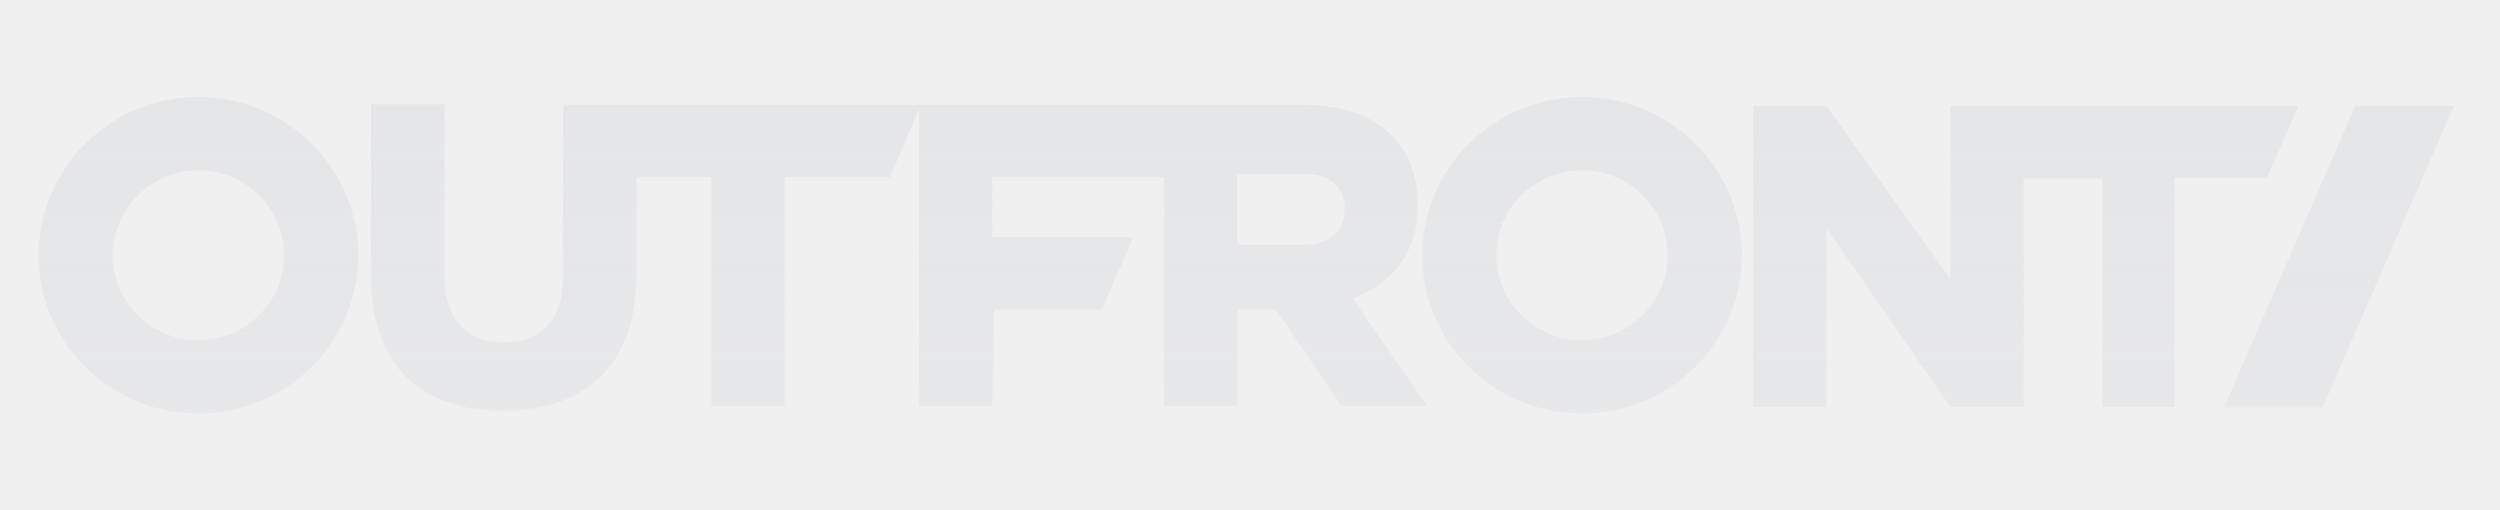
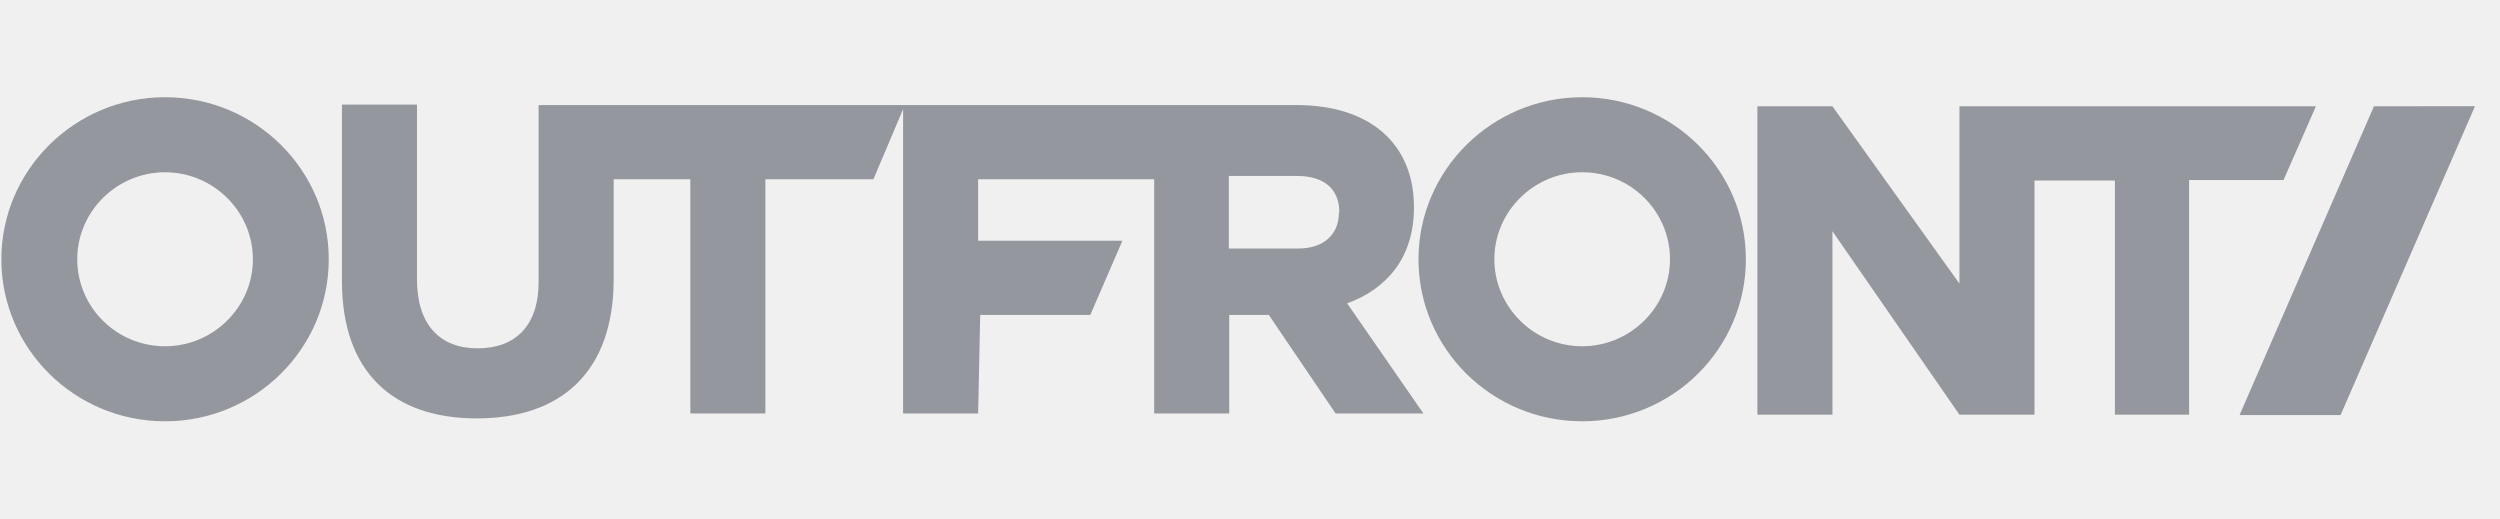
- <svg xmlns="http://www.w3.org/2000/svg" width="206" height="42" fill="none" viewBox="0 0 206 42">
-   <path fill="url(#a)" d="m189.408 8.697-2.621 5.97h-7.596v18.875h-5.971V14.701h-6.469v18.841h-6.037l-10.217-14.761v14.761h-6.038V8.73h6.038l10.217 14.264V8.73h28.694v-.033ZM130.361 8c7.265 0 13.17 5.838 13.17 13.037 0 7.198-5.905 13.036-13.17 13.036-7.264 0-13.169-5.838-13.169-13.036C117.192 13.87 123.097 8 130.361 8Zm0 20.036c3.881 0 7.066-3.151 7.066-7 0-3.847-3.151-6.999-7.066-6.999-3.881 0-7.065 3.152-7.065 7s3.184 6.999 7.065 6.999Zm-12.771 5.407h-7.066l-5.373-7.928h-3.185v7.928h-6.037V14.601H81.764v4.943h11.61l-2.587 5.97H81.93l-.166 7.929h-6.037V8.962l-2.388 5.64h-8.692v18.841H58.61V14.601h-6.17v8.028c0 7.53-4.279 11.212-11.013 11.212S30.58 30.126 30.58 22.795V8.597h6.037v14.065c0 3.649 1.858 5.54 4.876 5.54 3.02 0 4.91-1.792 4.91-5.34V8.63h60.97c3.185 0 5.673.896 7.298 2.521 1.393 1.394 2.156 3.318 2.156 5.673v.066c0 4.014-2.189 6.535-5.374 7.696l6.137 8.857Zm-6.767-16.188c0-1.924-1.294-2.92-3.384-2.92h-5.506v5.84h5.573c2.09 0 3.284-1.162 3.284-2.887v-.033h.033ZM16.349 8c7.265 0 13.17 5.838 13.17 13.037 0 7.198-5.905 13.036-13.17 13.036s-13.17-5.838-13.17-13.036C3.18 13.87 9.085 8 16.35 8Zm0 20.036c3.881 0 7.066-3.151 7.066-7 0-3.847-3.185-6.999-7.066-6.999s-7.066 3.152-7.066 7 3.152 6.999 7.066 6.999Z" />
-   <mask id="b" width="20" height="26" x="183" y="8" maskUnits="userSpaceOnUse" style="mask-type:luminance">
-     <path fill="white" d="M194.072 8.725 183.258 33.57h8.127l10.814-24.846h-8.127Z" />
-   </mask>
-   <g mask="url(#b)">
-     <path fill="url(#c)" d="M170.828 21.155 192.722-.738l21.893 21.893-21.893 21.894-21.894-21.894Z" />
+ <svg xmlns="http://www.w3.org/2000/svg" width="135" height="28" viewBox="0 0 135 28" fill="none">
+   <g clip-path="url(#clip0_25736_60622)">
+     <path d="M125.069 5.718L123.31 9.725H118.212V22.393H114.204V9.748H109.862V22.393H105.81L98.952 12.486V22.393H94.899V5.74H98.952L105.81 15.314V5.74H125.069V5.718ZM85.437 5.25C90.313 5.25 94.277 9.169 94.277 14C94.277 18.831 90.313 22.75 85.437 22.75C80.561 22.75 76.598 18.831 76.598 14C76.598 9.19 80.561 5.25 85.437 5.25ZM85.437 18.698C88.041 18.698 90.18 16.583 90.18 14C90.18 11.417 88.064 9.302 85.437 9.302C82.832 9.302 80.695 11.418 80.695 14C80.695 16.583 82.832 18.698 85.437 18.698ZM76.866 22.327H72.123L68.516 17.006H66.379V22.327H62.326V9.681H52.819V12.998H60.611L58.876 17.006H52.931L52.819 22.327H48.767V5.895L47.164 9.681H41.331V22.327H37.278V9.681H33.138V15.069C33.138 20.123 30.265 22.594 25.745 22.594C21.226 22.594 18.465 20.1 18.465 15.18V5.65H22.517V15.092C22.517 17.541 23.764 18.81 25.79 18.81C27.815 18.81 29.085 17.607 29.085 15.225V5.673H70.008C72.145 5.673 73.815 6.275 74.906 7.365C75.841 8.3 76.353 9.592 76.353 11.172V11.217C76.353 13.911 74.884 15.603 72.747 16.382L76.866 22.327ZM72.323 11.461C72.323 10.171 71.455 9.502 70.052 9.502H66.357V13.421H70.097C71.5 13.421 72.301 12.642 72.301 11.484V11.463L72.323 11.461ZM8.913 5.25C13.789 5.25 17.753 9.169 17.753 14C17.753 18.831 13.789 22.75 8.913 22.75C4.037 22.75 0.073 18.831 0.073 14C0.073 9.19 4.037 5.25 8.913 5.25ZM8.913 18.698C11.517 18.698 13.656 16.583 13.656 14C13.656 11.417 11.518 9.302 8.913 9.302C6.308 9.302 4.171 11.418 4.171 14C4.171 16.583 6.286 18.698 8.913 18.698Z" fill="#94979E" />
+     <mask id="mask0_25736_60622" style="mask-type:luminance" maskUnits="userSpaceOnUse" x="120" y="5" width="14" height="18">
+       <path d="M128.195 5.737L120.937 22.412H126.392L133.65 5.736L128.195 5.737Z" fill="white" />
+     </mask>
+     <g mask="url(#mask0_25736_60622)">
+       <path d="M112.593 14.08L127.289 -0.615L141.982 14.08L127.289 28.774L112.593 14.08Z" fill="#94979E" />
+     </g>
  </g>
  <defs>
-     <linearGradient id="a" x1="20.052" x2="20.052" y1="1.098" y2="37.907" gradientUnits="userSpaceOnUse">
-       <stop stop-color="#E4E5E7" />
-       <stop offset="1" stop-color="#E4E5E7" stop-opacity=".7" />
-     </linearGradient>
-     <linearGradient id="c" x1="174.795" x2="174.795" y1="-12.329" y2="49.488" gradientUnits="userSpaceOnUse">
-       <stop stop-color="#E4E5E7" />
-       <stop offset="1" stop-color="#E4E5E7" stop-opacity=".7" />
-     </linearGradient>
+     <clipPath id="clip0_25736_60622">
+       <rect width="135" height="28" fill="white" />
+     </clipPath>
  </defs>
</svg>
